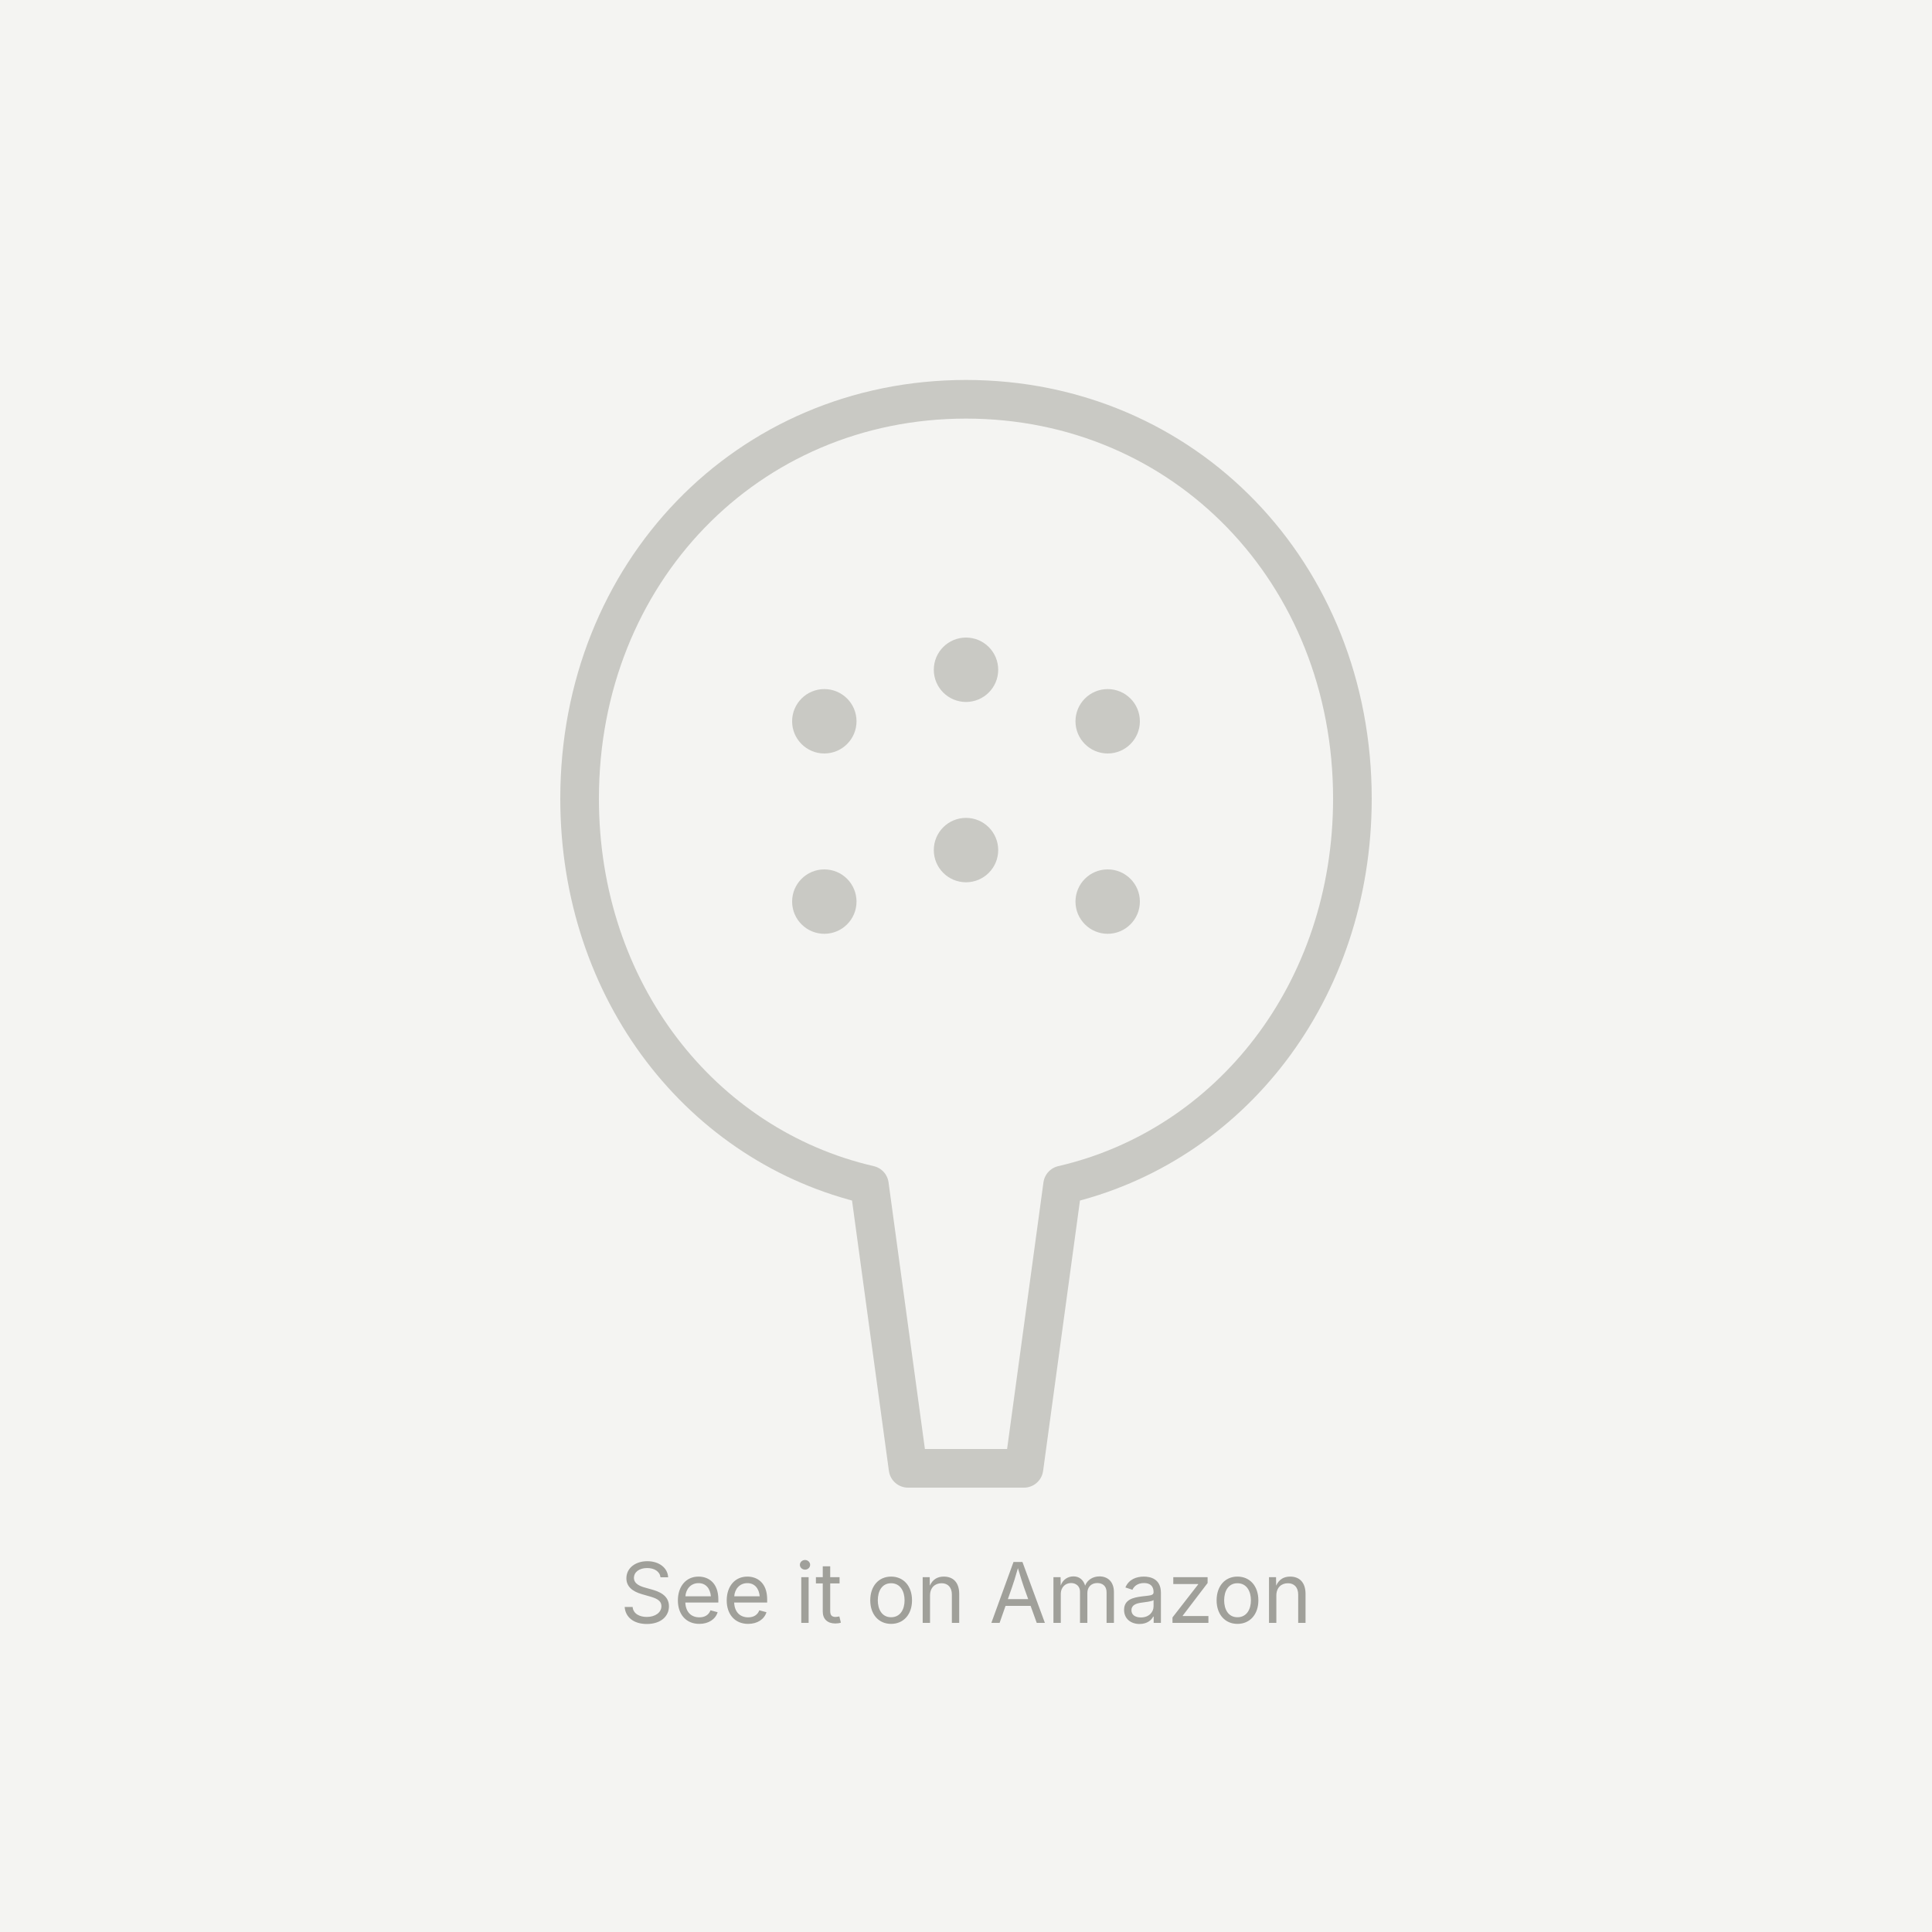
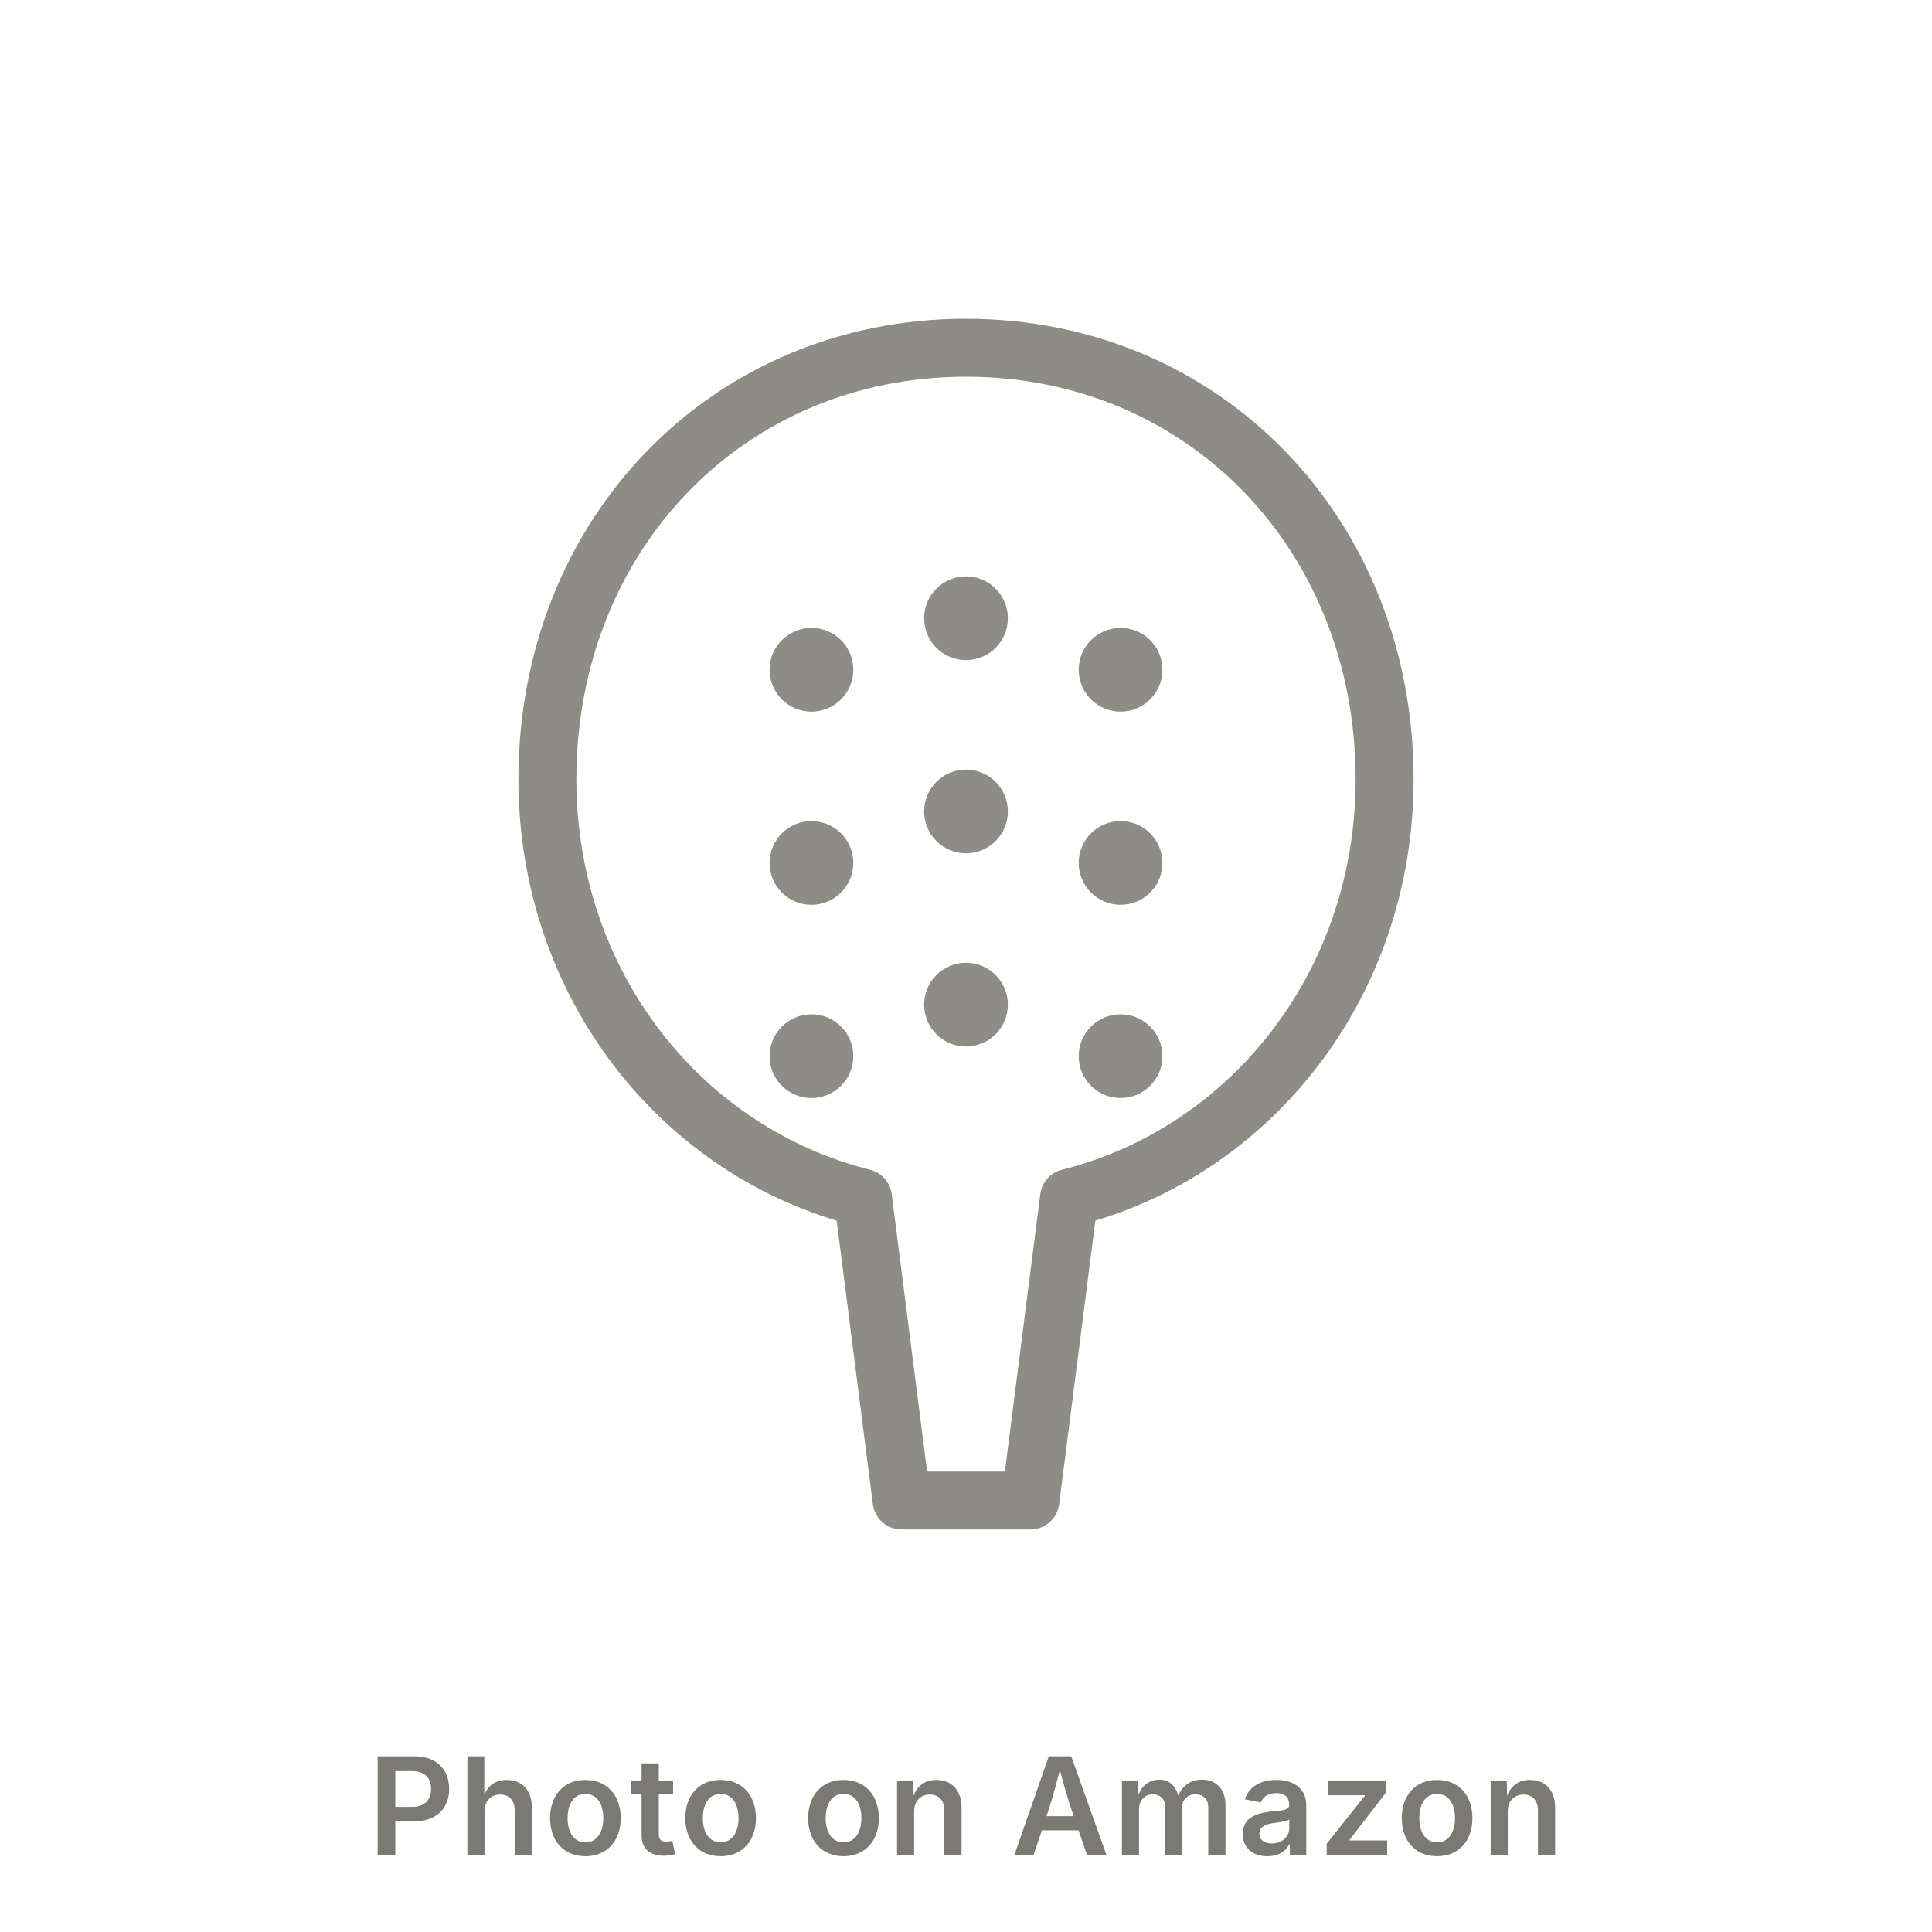
- <svg xmlns="http://www.w3.org/2000/svg" viewBox="0 0 300 300" width="300" height="300" role="img" aria-label="Product image not yet available">
-   <rect width="300" height="300" fill="#f4f4f2" />
-   <g fill="none" stroke="#c9c9c4" stroke-width="6" stroke-linejoin="round" stroke-linecap="round">
-     <path d="M150 62c34 0 60 27 60 62 0 30-19 54-45 60l-6 44h-18l-6-44c-26-6-45-30-45-60 0-35 26-62 60-62z" />
-     <circle cx="128" cy="112" r="5" fill="#c9c9c4" stroke="none" />
-     <circle cx="150" cy="104" r="5" fill="#c9c9c4" stroke="none" />
-     <circle cx="172" cy="112" r="5" fill="#c9c9c4" stroke="none" />
-     <circle cx="128" cy="140" r="5" fill="#c9c9c4" stroke="none" />
-     <circle cx="150" cy="132" r="5" fill="#c9c9c4" stroke="none" />
-     <circle cx="172" cy="140" r="5" fill="#c9c9c4" stroke="none" />
+ <svg xmlns="http://www.w3.org/2000/svg" viewBox="0 0 300 300" width="300" height="300" role="img" aria-label="Product photo available on Amazon">
+   <g stroke="#8d8d86" stroke-width="9" stroke-linejoin="round" stroke-linecap="round" fill="none">
+     <path d="M150 54c37 0 65 29 65 67 0 32-21 58-49 65l-6 47h-20l-6-47c-28-7-49-33-49-65 0-38 28-67 65-67z" />
  </g>
-   <text x="150" y="252" text-anchor="middle" font-family="Inter, Arial, sans-serif" font-size="13" fill="#a0a09a">See it on Amazon</text>
+   <g fill="#8d8d86">
+     <circle cx="126" cy="104" r="6.5" />
+     <circle cx="150" cy="96" r="6.5" />
+     <circle cx="174" cy="104" r="6.5" />
+     <circle cx="126" cy="134" r="6.5" />
+     <circle cx="150" cy="126" r="6.5" />
+     <circle cx="174" cy="134" r="6.5" />
+     <circle cx="126" cy="164" r="6.5" />
+     <circle cx="150" cy="156" r="6.5" />
+     <circle cx="174" cy="164" r="6.5" />
+   </g>
+   <text x="150" y="288" text-anchor="middle" font-family="Inter, Helvetica, Arial, sans-serif" font-size="21" font-weight="600" letter-spacing="0.5" fill="#7a7a73">Photo on Amazon</text>
</svg>
